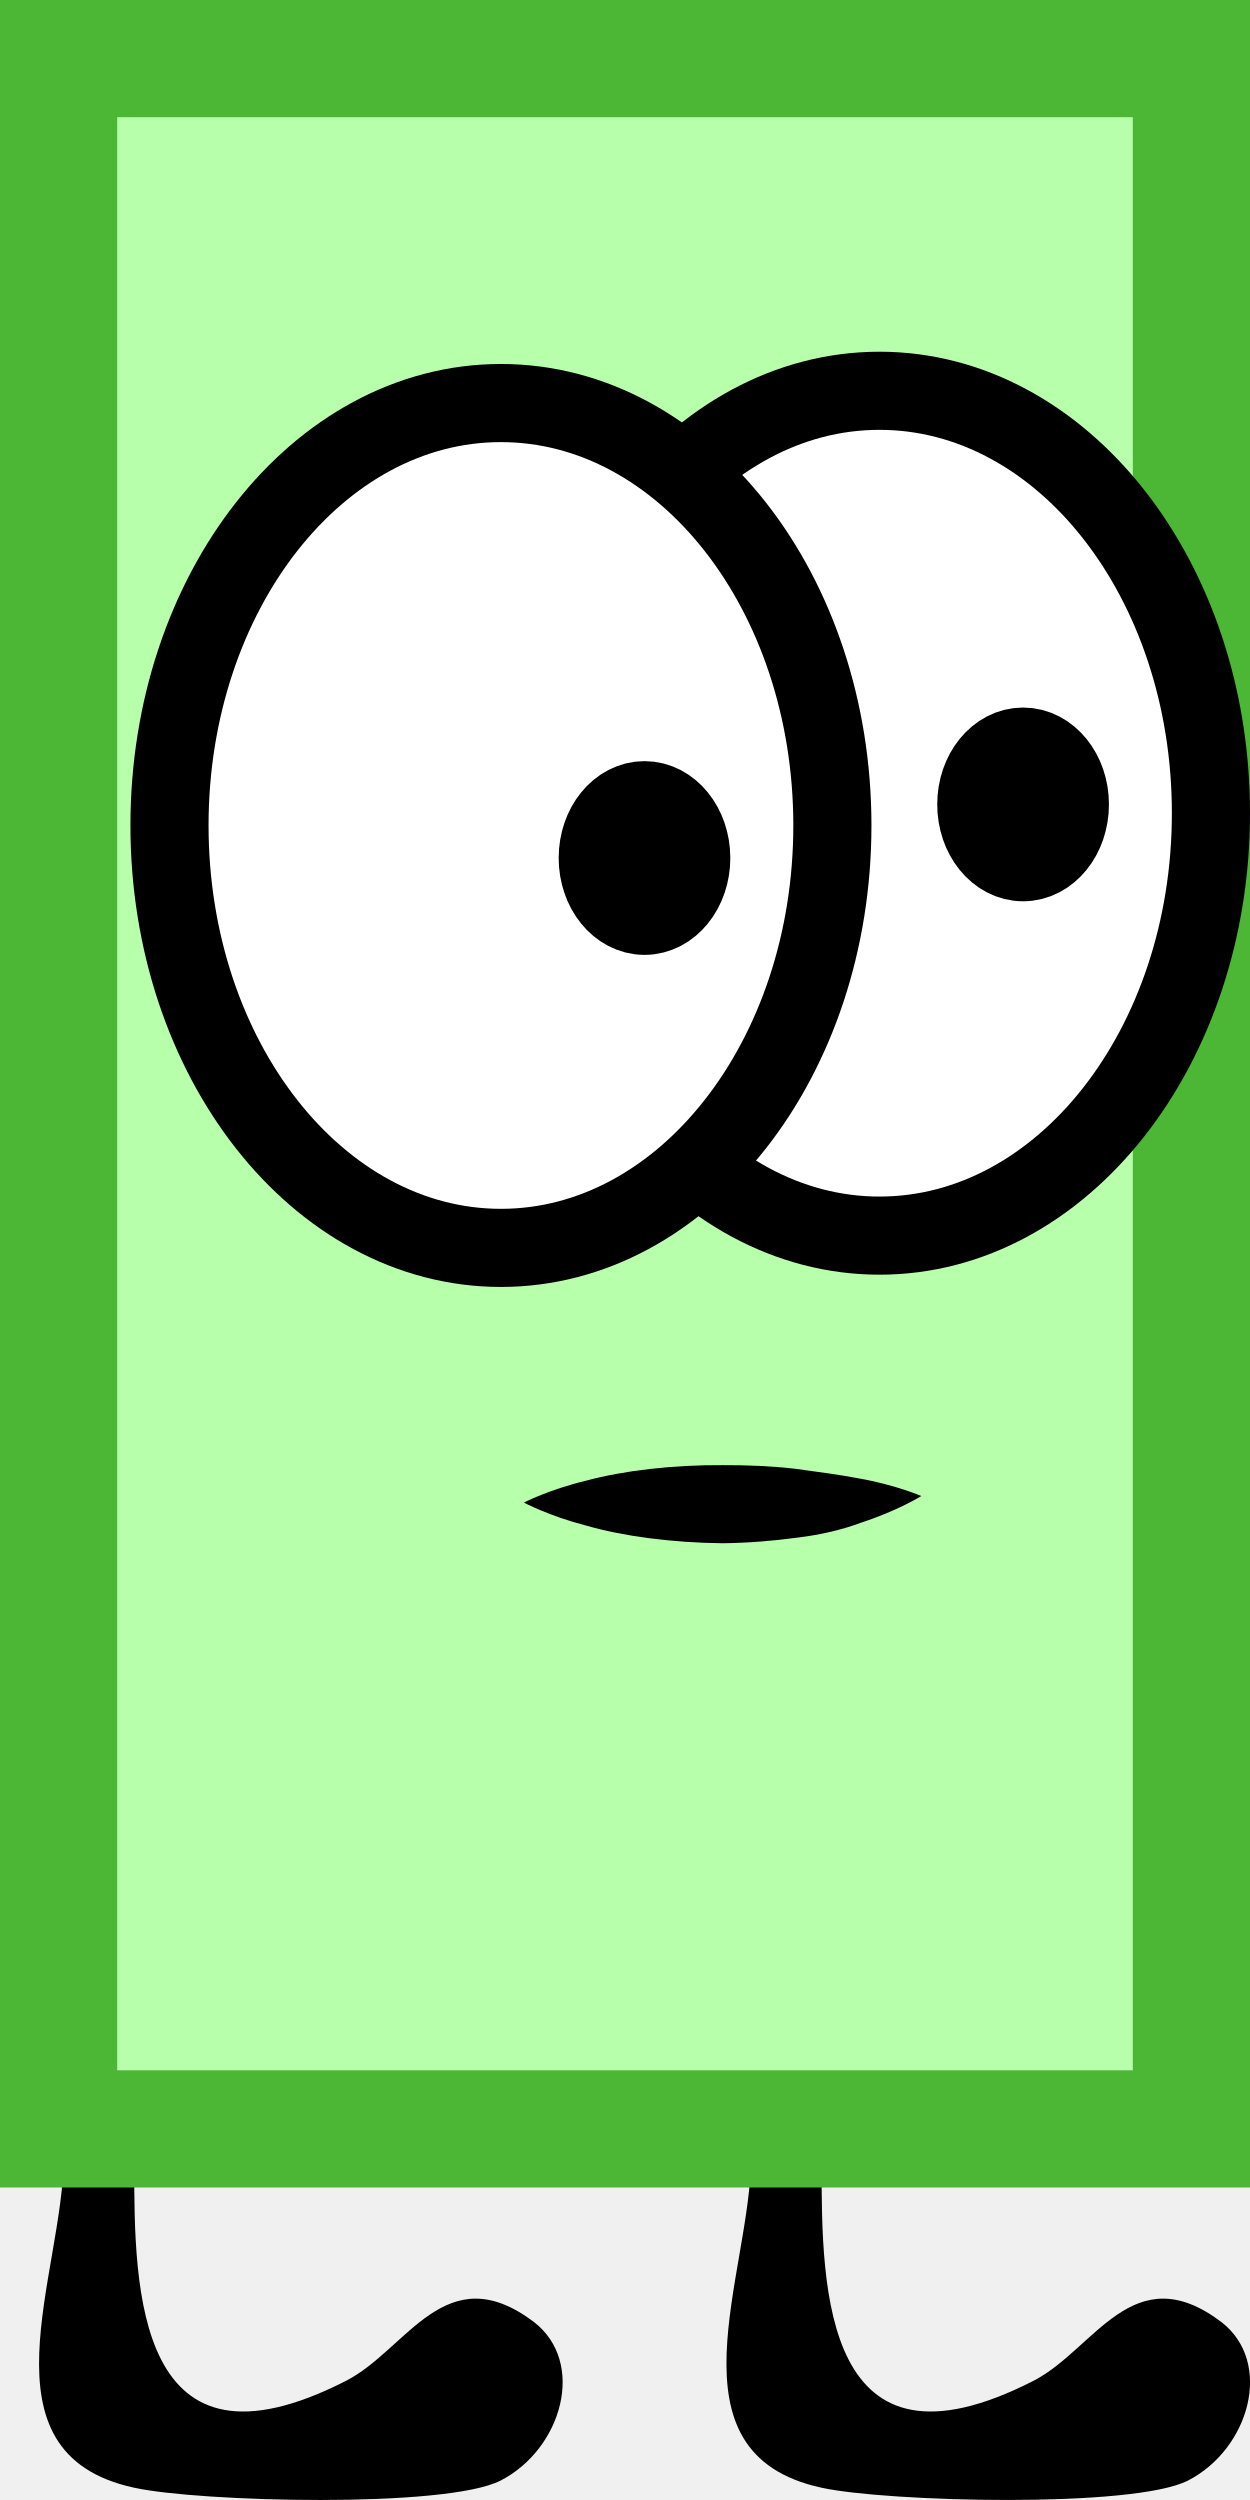
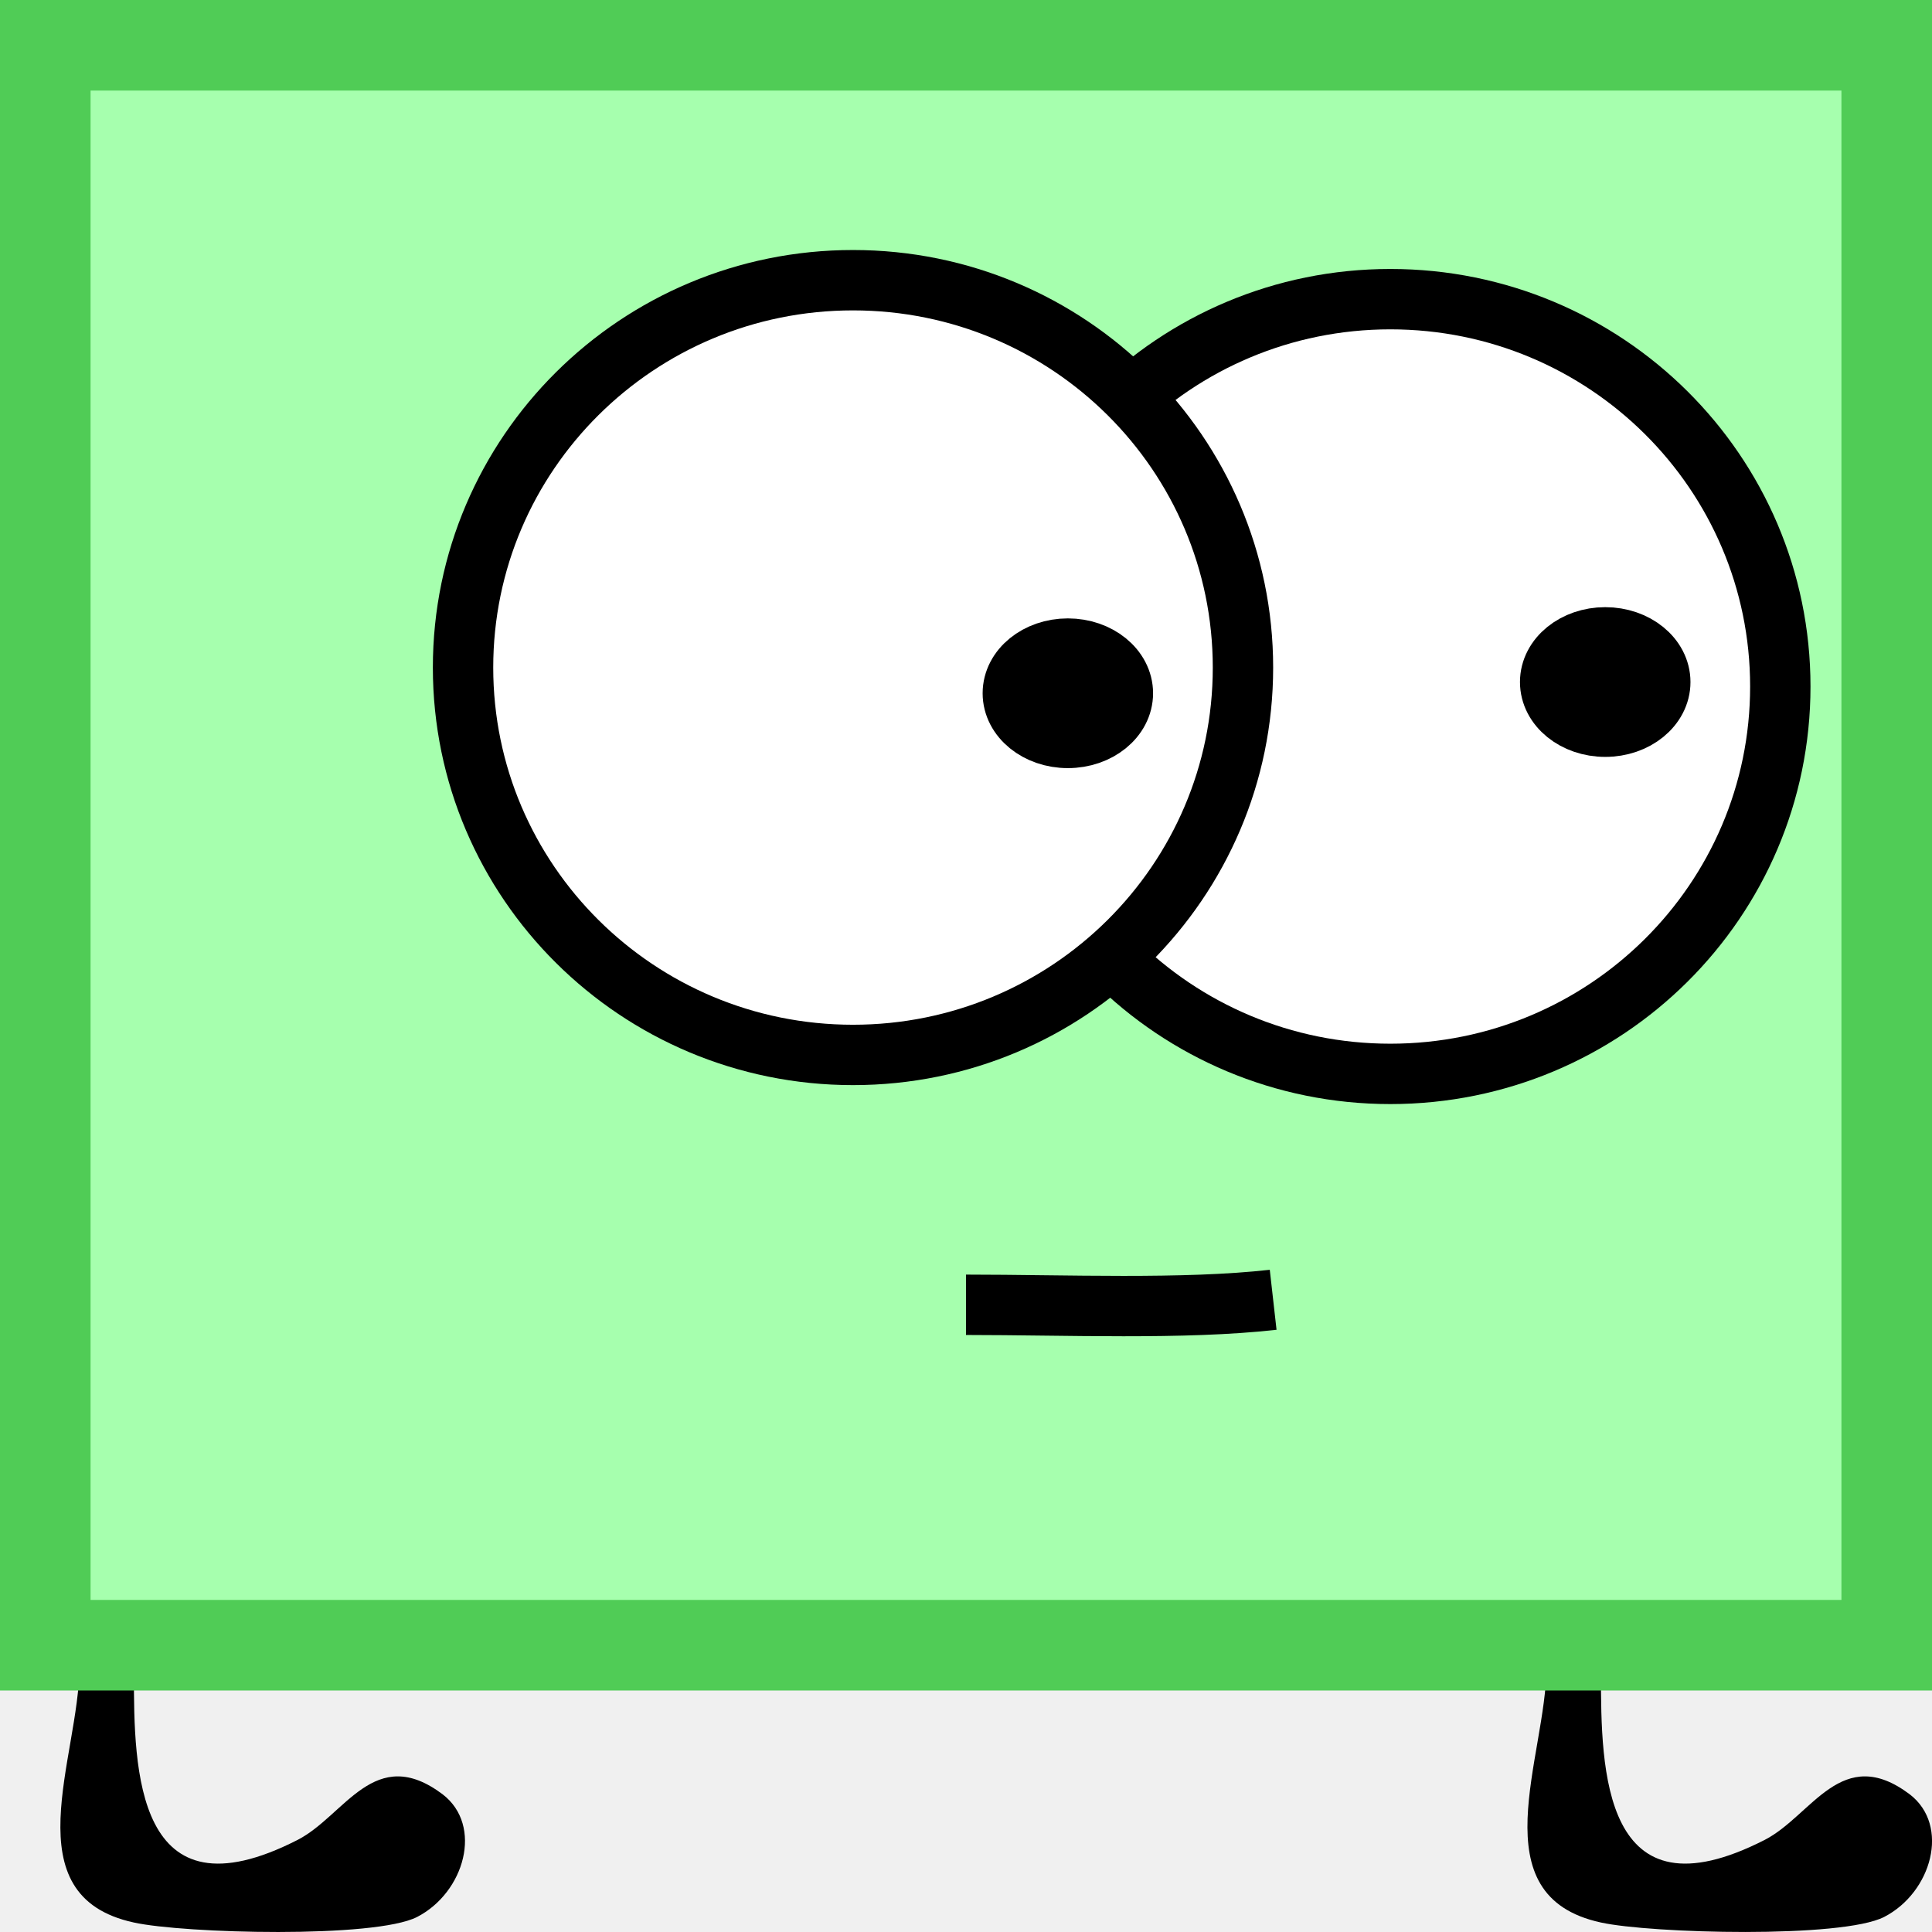
- <svg xmlns="http://www.w3.org/2000/svg" version="1.1" id="Layer_1" x="0px" y="0px" width="32px" height="64px" viewBox="16 0 32 64" enable-background="new 16 0 32 64" xml:space="preserve">
-   <path d="M17.631,55.207c0,3-2.272,7.598,1.805,8.479c1.646,0.363,7.98,0.535,9.381-0.184c1.574-0.812,2.194-3.025,0.849-4.061  c-2.258-1.701-3.237,0.699-4.803,1.506c-5.383,2.75-5.427-2.336-5.427-5.492" />
-   <path d="M35.228,55.207c0,3-2.271,7.598,1.805,8.479c1.646,0.362,7.98,0.535,9.382-0.185c1.574-0.812,2.193-3.024,0.849-4.06  c-2.258-1.701-3.237,0.699-4.803,1.506c-5.383,2.75-5.428-2.338-5.428-5.493" />
+ <svg xmlns="http://www.w3.org/2000/svg" version="1.1" id="Layer_1" x="0px" y="0px" width="64px" height="64px" viewBox="0 0 64 64" enable-background="new 0 0 64 64" xml:space="preserve">
+   <path d="M2.631,55.207c0,3-2.272,7.598,1.805,8.479c1.646,0.363,7.98,0.535,9.381-0.184c1.574-0.812,2.194-3.025,0.849-4.061  c-2.258-1.701-3.237,0.699-4.803,1.506c-5.383,2.75-5.427-2.336-5.427-5.492" />
+   <path d="M51.229,55.207c0,3-2.271,7.598,1.805,8.479c1.646,0.362,7.98,0.535,9.382-0.185c1.573-0.812,2.192-3.024,0.849-4.06  c-2.258-1.701-3.236,0.699-4.803,1.506c-5.383,2.75-5.428-2.338-5.428-5.493" />
  <g>
-     <rect x="17.5" y="1.5" fill="#B8FFAB" width="29" height="53" />
-     <path fill="#4BB735" d="M45,3v50H19V3H45 M48,0H16v56h32V0L48,0z" />
+     <rect x="1.5" y="1.5" fill="#A6FFAE" width="61" height="53" />
+     <path fill="#50CC56" d="M61,3v50H3V3H61 M64,0H0v56h64V0L64,0z" />
  </g>
-   <ellipse fill="#FFFFFF" stroke="#000000" stroke-width="2" stroke-miterlimit="10" cx="38.515" cy="20.818" rx="8.485" ry="10.814" />
-   <ellipse stroke="#000000" stroke-width="2" stroke-miterlimit="10" cx="42.191" cy="20.593" rx="1.198" ry="1.48" />
-   <ellipse fill="#FFFFFF" stroke="#000000" stroke-width="2" stroke-miterlimit="10" cx="28.824" cy="21.132" rx="8.485" ry="10.814" />
-   <ellipse stroke="#000000" stroke-width="2" stroke-miterlimit="10" cx="32.499" cy="21.965" rx="1.197" ry="1.48" />
-   <g>
-     <path d="M39.586,38.299c0,0-0.609,0.378-1.544,0.682c-0.463,0.174-1.014,0.308-1.627,0.382c-0.606,0.083-1.266,0.137-1.914,0.144   c-1.278-0.012-2.558-0.179-3.503-0.454c-0.95-0.245-1.586-0.587-1.586-0.587s0.636-0.331,1.595-0.562   c0.963-0.259,2.229-0.406,3.496-0.396c0.624-0.002,1.237,0.022,1.824,0.089c0.58,0.076,1.142,0.154,1.63,0.244   C38.926,38.01,39.586,38.299,39.586,38.299z" />
-   </g>
+   <path fill="none" stroke="#000000" stroke-width="2" stroke-miterlimit="10" d="M42.175,43.057  c-2.963,0.334-6.883,0.166-10.175,0.166" />
+   <ellipse fill="#FFFFFF" stroke="#000000" stroke-width="2" stroke-miterlimit="10" cx="46.057" cy="22.742" rx="12.918" ry="12.832" />
+   <ellipse stroke="#000000" stroke-width="2" stroke-miterlimit="10" cx="53.175" cy="22.593" rx="1.824" ry="1.48" />
+   <ellipse fill="#FFFFFF" stroke="#000000" stroke-width="2" stroke-miterlimit="10" cx="28.257" cy="22.114" rx="12.918" ry="12.832" />
+   <ellipse stroke="#000000" stroke-width="2" stroke-miterlimit="10" cx="35.374" cy="22.965" rx="1.823" ry="1.48" />
</svg>
